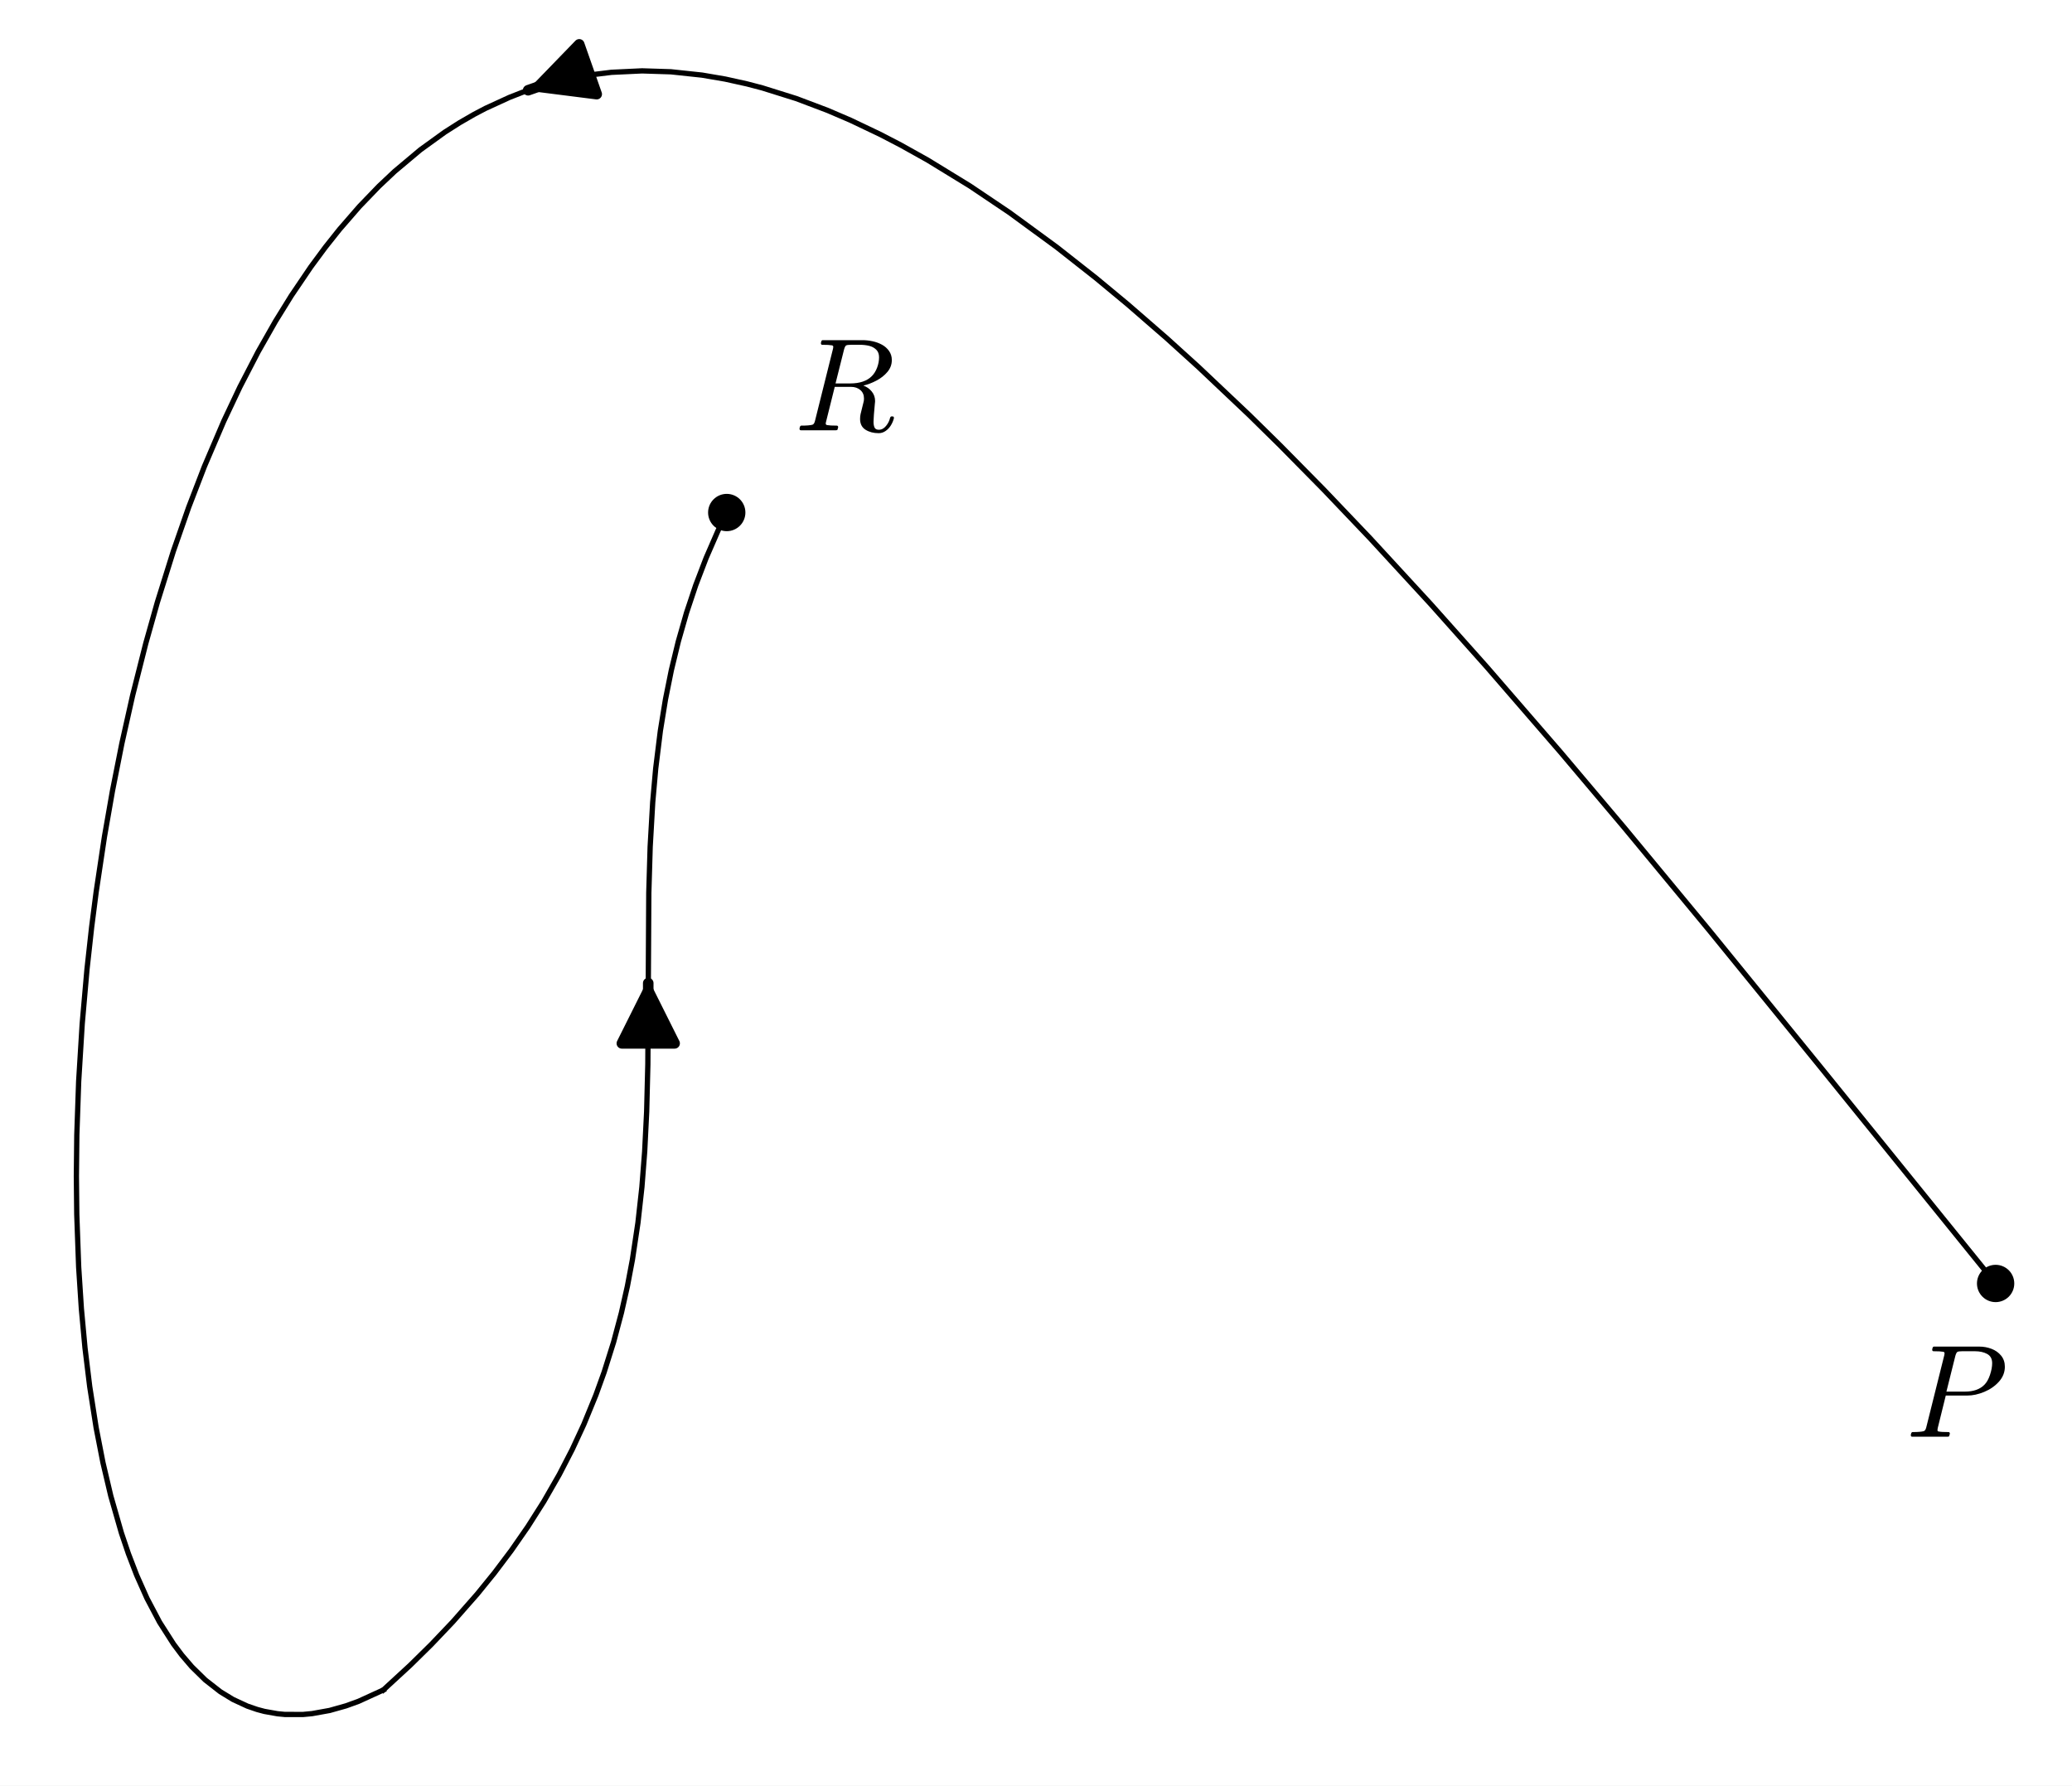
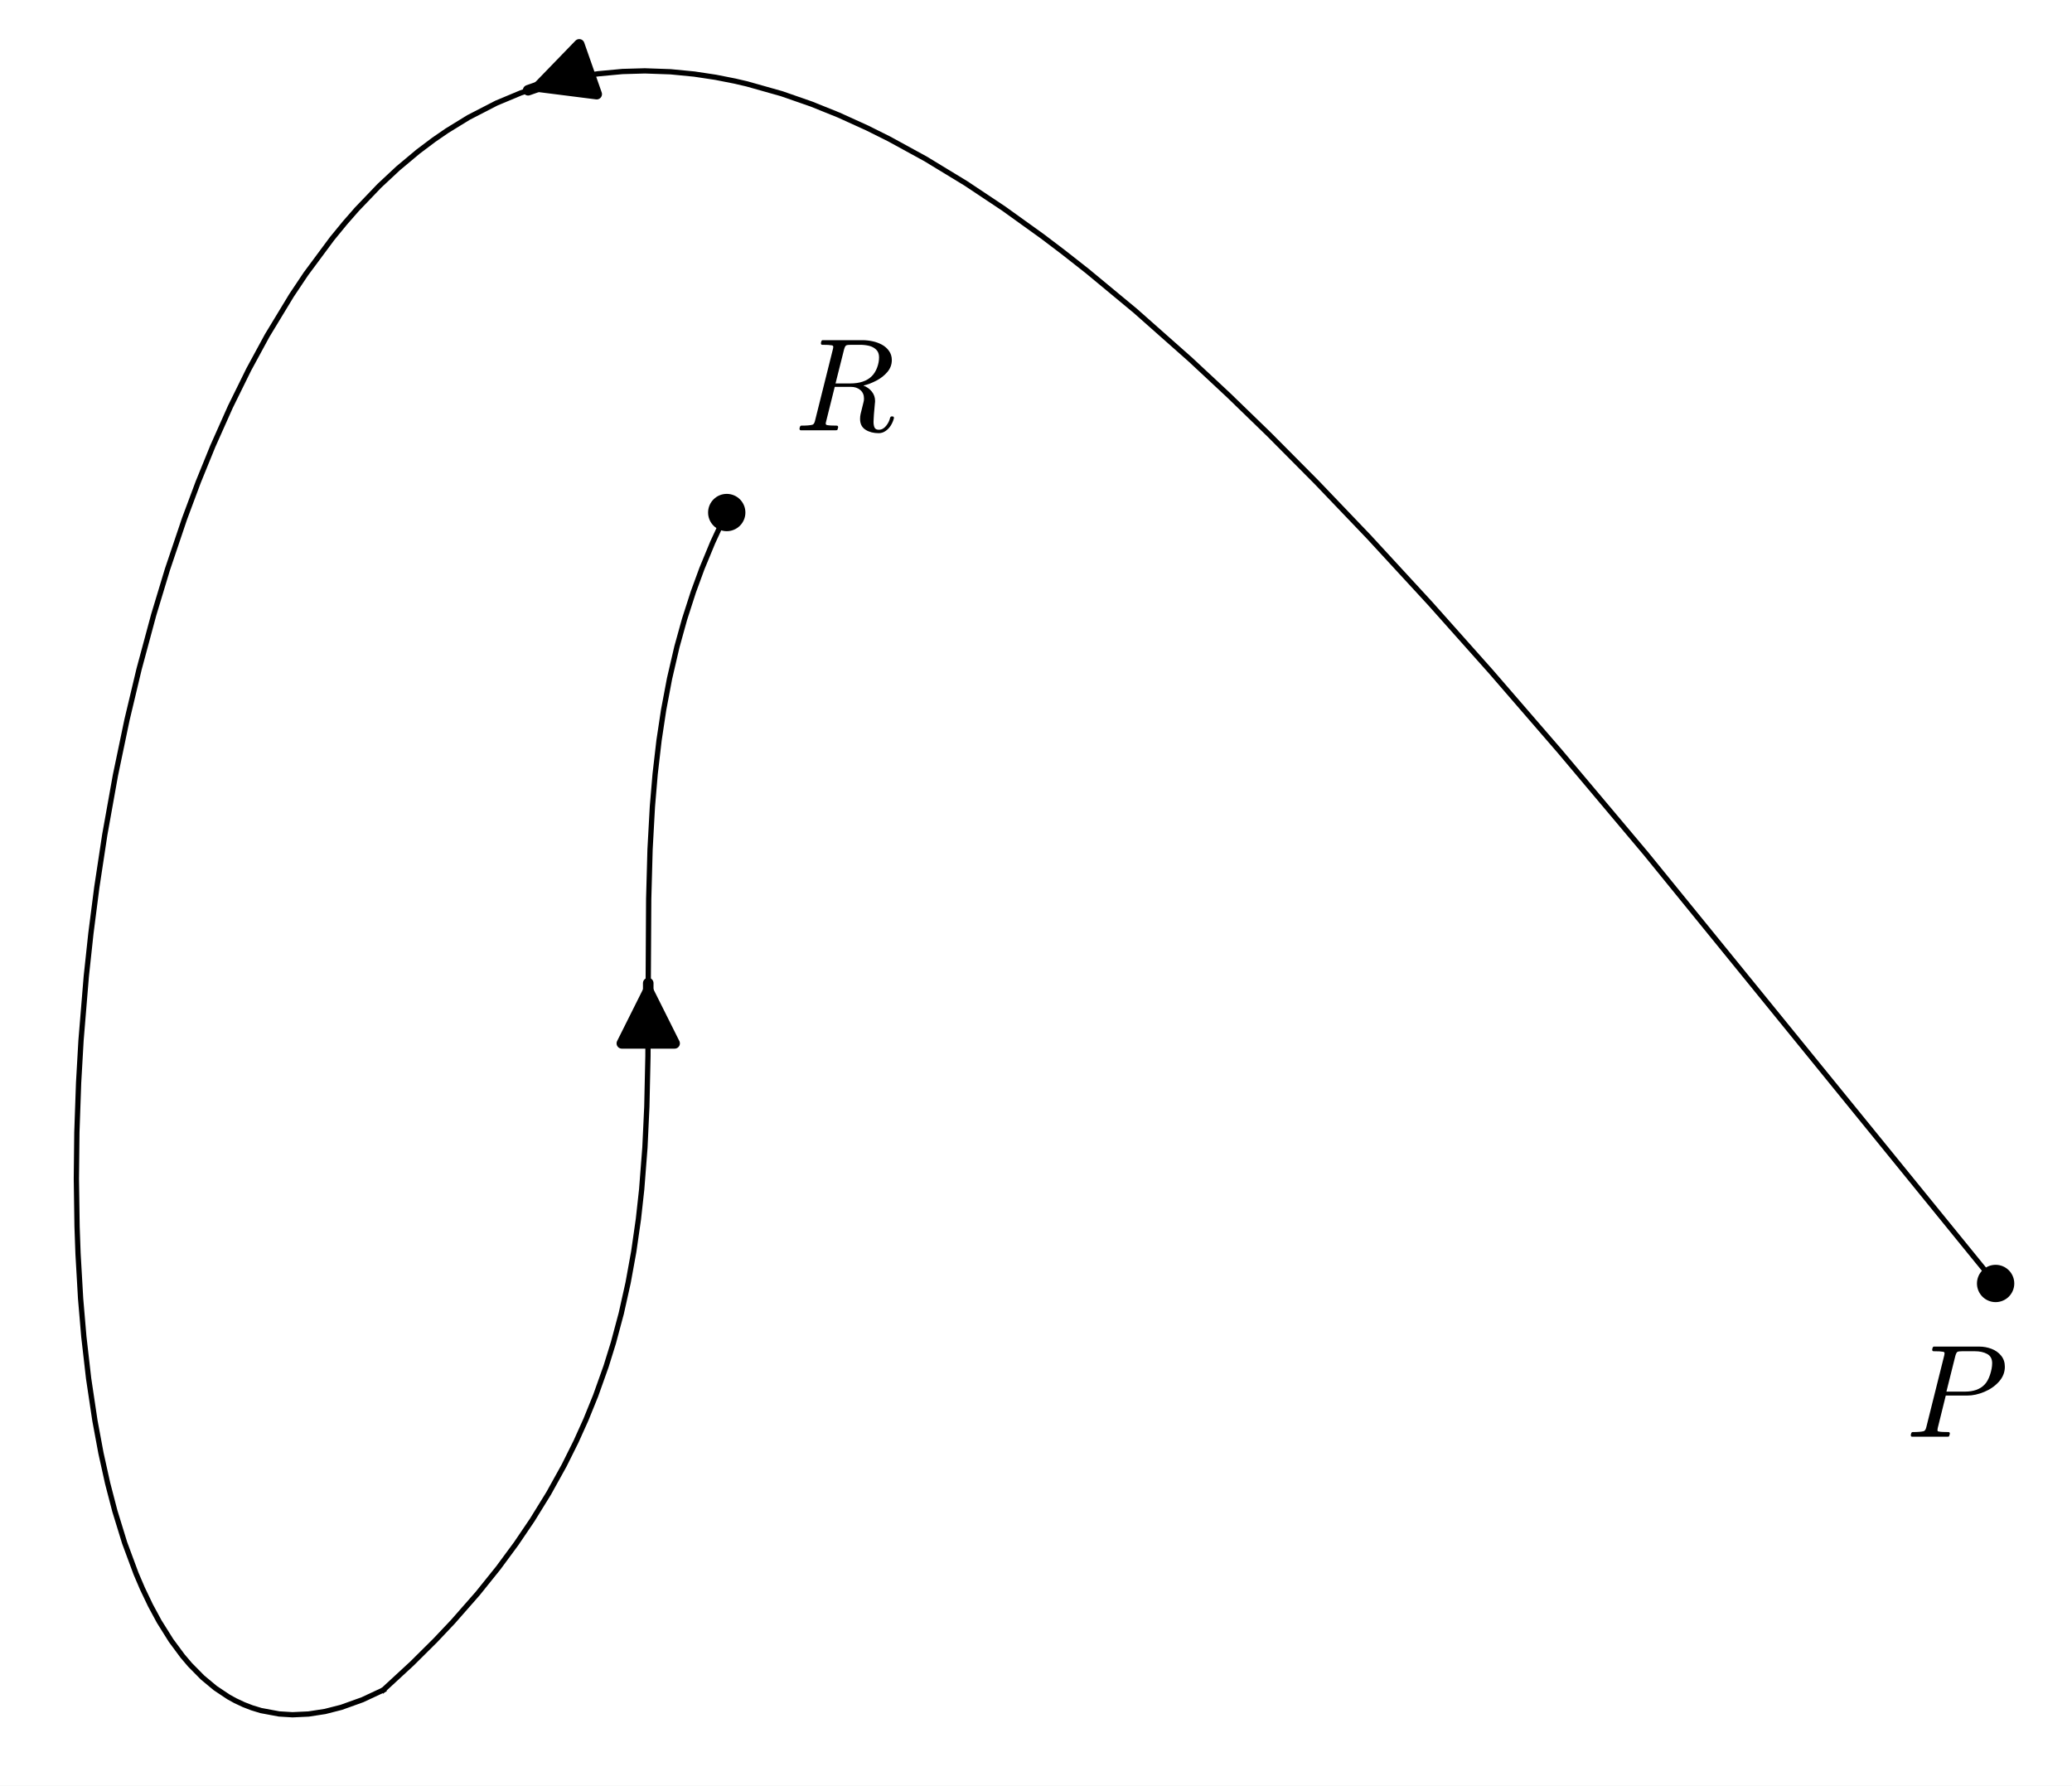
- <svg xmlns="http://www.w3.org/2000/svg" xmlns:xlink="http://www.w3.org/1999/xlink" width="392.661pt" height="338.4pt" viewBox="0 0 392.661 338.4" version="1.1">
+ <svg xmlns="http://www.w3.org/2000/svg" xmlns:xlink="http://www.w3.org/1999/xlink" width="392.658pt" height="338.4pt" viewBox="0 0 392.658 338.4" version="1.1">
  <defs>
    <style type="text/css">*{stroke-linejoin: round; stroke-linecap: butt}</style>
  </defs>
  <g id="figure_1">
    <g id="patch_1">
-       <path d="M 0 338.4  L 392.661 338.4  L 392.661 0  L 0 0  z " style="fill: #ffffff" />
+       <path d="M 0 338.4  L 392.658 338.4  L 392.658 0  L 0 0  z " style="fill: #ffffff" />
    </g>
    <g id="axes_1">
      <g id="patch_2">
-         <path d="M 7.2 331.2  L 385.461 331.2  L 385.461 7.2  L 7.2 7.2  z " style="fill: #ffffff" />
+         <path d="M 7.2 331.2  L 385.458 331.2  L 385.458 7.2  L 7.2 7.2  z " style="fill: #ffffff" />
      </g>
      <g id="PathCollection_1">
-         <path d="M 378.187 246.772  C 379.125 246.772 380.024 246.399 380.687 245.736  C 381.35 245.073 381.722 244.174 381.722 243.236  C 381.722 242.299 381.35 241.399 380.687 240.736  C 380.024 240.073 379.125 239.701 378.187 239.701  C 377.249 239.701 376.35 240.073 375.687 240.736  C 375.024 241.399 374.651 242.299 374.651 243.236  C 374.651 244.174 375.024 245.073 375.687 245.736  C 376.35 246.399 377.249 246.772 378.187 246.772  z " clip-path="url(#p002a87d461)" />
+         <path d="M 378.183 246.771  C 379.121 246.771 380.02 246.398 380.683 245.735  C 381.346 245.072 381.719 244.173 381.719 243.235  C 381.719 242.298 381.346 241.398 380.683 240.735  C 380.02 240.072 379.121 239.7 378.183 239.7  C 377.246 239.7 376.346 240.072 375.683 240.735  C 375.02 241.398 374.648 242.298 374.648 243.235  C 374.648 244.173 375.02 245.072 375.683 245.735  C 376.346 246.398 377.246 246.771 378.183 246.771  z " clip-path="url(#p198d69b4ec)" />
      </g>
      <g id="PathCollection_2">
-         <path d="M 137.724 100.667  C 138.661 100.667 139.561 100.294 140.224 99.631  C 140.887 98.968 141.259 98.069 141.259 97.131  C 141.259 96.193 140.887 95.294 140.224 94.631  C 139.561 93.968 138.661 93.595 137.724 93.595  C 136.786 93.595 135.887 93.968 135.224 94.631  C 134.561 95.294 134.188 96.193 134.188 97.131  C 134.188 98.069 134.561 98.968 135.224 99.631  C 135.887 100.294 136.786 100.667 137.724 100.667  z " clip-path="url(#p002a87d461)" />
+         <path d="M 137.722 100.667  C 138.66 100.667 139.559 100.294 140.222 99.631  C 140.885 98.968 141.258 98.069 141.258 97.131  C 141.258 96.194 140.885 95.294 140.222 94.631  C 139.559 93.968 138.66 93.596 137.722 93.596  C 136.785 93.596 135.885 93.968 135.222 94.631  C 134.559 95.294 134.187 96.194 134.187 97.131  C 134.187 98.069 134.559 98.968 135.222 99.631  C 135.885 100.294 136.785 100.667 137.722 100.667  z " clip-path="url(#p198d69b4ec)" />
      </g>
      <g id="matplotlib.axis_1" />
      <g id="matplotlib.axis_2" />
      <g id="line2d_1">
-         <path d="M 378.187 243.236  L 345.152 202.409  L 323.938 176.335  L 307.795 156.827  L 295.763 142.577  L 281.818 126.468  L 271.094 114.441  L 259.66 102.025  L 250.819 92.752  L 242.561 84.378  L 236.694 78.611  L 227.105 69.541  L 221.079 64.083  L 213.703 57.676  L 207.706 52.702  L 200.248 46.833  L 191.282 40.27  L 183.812 35.246  L 175.829 30.354  L 170.727 27.504  L 166.824 25.475  L 161.165 22.78  L 156.848 20.927  L 150.912 18.682  L 144.476 16.665  L 141.577 15.904  L 137.442 14.987  L 133.05 14.235  L 127.14 13.604  L 121.679 13.431  L 115.881 13.705  L 111.528 14.239  L 107.251 15.053  L 102.737 16.241  L 99.045 17.477  L 96.552 18.452  L 91.98 20.55  L 89.856 21.667  L 87.099 23.257  L 84.307 25.036  L 79.664 28.391  L 74.771 32.499  L 71.797 35.305  L 68.119 39.124  L 64.338 43.479  L 61.655 46.855  L 58.919 50.559  L 55.21 56.035  L 52.206 60.887  L 48.9 66.706  L 45.459 73.353  L 42.413 79.803  L 38.749 88.374  L 35.758 96.137  L 32.852 104.46  L 29.82 114.146  L 27.631 121.917  L 25.13 131.81  L 23.099 140.876  L 21.314 149.873  L 19.796 158.56  L 18.221 169.06  L 17.371 175.675  L 16.487 183.688  L 15.581 194.004  L 14.909 204.923  L 14.557 215.111  L 14.474 222.915  L 14.549 230.147  L 14.91 240.156  L 15.419 247.992  L 16.106 255.438  L 17.001 262.775  L 18.22 270.566  L 19.507 277.177  L 20.99 283.481  L 23.005 290.512  L 24.333 294.441  L 25.895 298.504  L 27.861 302.921  L 30.242 307.432  L 32.884 311.567  L 34.459 313.667  L 36.354 315.88  L 38.893 318.37  L 41.766 320.613  L 44.154 322.071  L 46.88 323.335  L 48.744 323.975  L 50.114 324.339  L 52.588 324.78  L 54.012 324.916  L 57.436 324.917  L 59.131 324.757  L 62.473 324.156  L 65.568 323.285  L 67.926 322.433  L 72.638 320.28  L 72.638 320.28  " clip-path="url(#p002a87d461)" style="fill: none; stroke: #000000; stroke-linecap: square" />
+         <path d="M 378.183 243.235  L 311.939 161.801  L 295.58 142.367  L 282.558 127.314  L 271.017 114.359  L 259.38 101.729  L 249.508 91.406  L 240.544 82.38  L 232.843 74.916  L 225.589 68.152  L 215.14 58.902  L 206.049 51.37  L 201.446 47.754  L 197.547 44.799  L 190.181 39.506  L 183.037 34.751  L 175.404 30.111  L 168.492 26.327  L 164.365 24.269  L 158.943 21.805  L 153.781 19.724  L 148.127 17.756  L 141.543 15.897  L 139.276 15.37  L 135.6 14.644  L 131.571 14.037  L 127.088 13.602  L 122.211 13.431  L 117.956 13.552  L 113.345 13.981  L 110.218 14.458  L 104.488 15.74  L 102.481 16.32  L 98.693 17.608  L 94.067 19.542  L 88.797 22.259  L 84.69 24.783  L 82.221 26.481  L 79.234 28.728  L 75.432 31.908  L 71.889 35.215  L 67.641 39.65  L 65.385 42.228  L 62.922 45.231  L 57.976 51.899  L 55.243 55.983  L 50.64 63.578  L 47.147 70.011  L 43.655 77.103  L 40.327 84.566  L 37.561 91.367  L 34.973 98.3  L 31.723 107.935  L 29.124 116.535  L 26.357 126.803  L 24.072 136.397  L 21.881 146.889  L 19.856 158.19  L 18.343 168.174  L 17.226 176.898  L 16.358 184.983  L 15.354 197.18  L 14.896 205.204  L 14.568 214.598  L 14.474 223.371  L 14.604 232.43  L 14.789 237.621  L 15.276 246.1  L 15.89 253.324  L 16.792 261.22  L 17.991 269.24  L 19.134 275.395  L 20.4 281.11  L 21.766 286.366  L 23.621 292.394  L 25.783 298.228  L 26.987 301.043  L 28.514 304.24  L 30.168 307.303  L 32.425 310.906  L 34.611 313.856  L 36.017 315.509  L 38.395 317.92  L 40.79 319.913  L 43.316 321.598  L 44.583 322.296  L 46.187 323.05  L 47.732 323.648  L 49.458 324.174  L 52.886 324.814  L 55.428 324.969  L 58.471 324.829  L 61.597 324.347  L 64.686 323.56  L 68.69 322.122  L 72.638 320.279  L 72.638 320.279  " clip-path="url(#p198d69b4ec)" style="fill: none; stroke: #000000; stroke-linecap: square" />
      </g>
      <g id="line2d_2">
-         <path d="M 72.638 320.28  L 77.745 315.578  L 81.724 311.661  L 85.81 307.366  L 90.446 302.092  L 93.671 298.119  L 96.898 293.838  L 100.027 289.332  L 103.043 284.581  L 105.991 279.445  L 108.434 274.714  L 110.641 269.953  L 112.927 264.373  L 114.488 260.048  L 116.287 254.33  L 117.769 248.77  L 118.896 243.764  L 119.853 238.698  L 120.898 231.724  L 121.647 224.958  L 122.171 218.248  L 122.548 210.671  L 122.772 201.712  L 122.847 188.059  L 122.953 169.207  L 123.212 160.46  L 123.695 152.034  L 124.263 145.632  L 125.146 138.489  L 126.116 132.528  L 127.229 127  L 128.543 121.575  L 130.098 116.143  L 131.839 110.921  L 133.813 105.758  L 136.054 100.604  L 137.724 97.131  L 137.724 97.131  " clip-path="url(#p002a87d461)" style="fill: none; stroke: #000000; stroke-linecap: square" />
+         <path d="M 72.638 320.279  L 78.067 315.267  L 82.484 310.882  L 85.839 307.333  L 90.538 301.98  L 94.431 297.138  L 97.812 292.558  L 100.863 288.056  L 103.979 283.007  L 106.91 277.72  L 109.16 273.201  L 111.025 269.064  L 112.878 264.497  L 114.863 258.923  L 116.245 254.47  L 117.741 248.88  L 119.035 243.076  L 120.099 237.217  L 120.983 231.043  L 121.604 225.401  L 122.217 217.478  L 122.58 209.723  L 122.791 200.168  L 122.846 185.73  L 122.932 170.367  L 123.189 160.973  L 123.637 152.827  L 124.155 146.69  L 124.893 140.306  L 125.762 134.54  L 126.88 128.614  L 128.286 122.559  L 129.717 117.394  L 131.408 112.143  L 133.018 107.753  L 135.063 102.803  L 137.22 98.147  L 137.722 97.131  L 137.722 97.131  " clip-path="url(#p198d69b4ec)" style="fill: none; stroke: #000000; stroke-linecap: square" />
      </g>
      <g id="patch_3">
-         <path d="M 100.086 17.104  Q 99.983 17.14 101.991 16.435  " clip-path="url(#p002a87d461)" style="fill: none; stroke: #000000; stroke-width: 2; stroke-linecap: round" />
-         <path d="M 113.082 17.842  L 101.991 16.435  L 109.771 8.406  L 113.082 17.842  z " clip-path="url(#p002a87d461)" style="stroke: #000000; stroke-width: 2; stroke-linecap: round" />
+         <path d="M 100.085 17.105  Q 99.982 17.141 101.99 16.436  " clip-path="url(#p198d69b4ec)" style="fill: none; stroke: #000000; stroke-width: 2; stroke-linecap: round" />
+         <path d="M 113.081 17.843  L 101.99 16.436  L 109.77 8.407  L 113.081 17.843  z " clip-path="url(#p198d69b4ec)" style="stroke: #000000; stroke-width: 2; stroke-linecap: round" />
      </g>
      <g id="patch_4">
-         <path d="M 122.847 186.391  Q 122.847 185.944 122.847 187.734  " clip-path="url(#p002a87d461)" style="fill: none; stroke: #000000; stroke-width: 2; stroke-linecap: round" />
-         <path d="M 117.847 197.734  L 122.847 187.734  L 127.847 197.734  L 117.847 197.734  z " clip-path="url(#p002a87d461)" style="stroke: #000000; stroke-width: 2; stroke-linecap: round" />
+         <path d="M 122.846 186.39  Q 122.846 185.944 122.846 187.734  " clip-path="url(#p198d69b4ec)" style="fill: none; stroke: #000000; stroke-width: 2; stroke-linecap: round" />
+         <path d="M 117.845 197.734  L 122.846 187.734  L 127.845 197.734  L 117.845 197.734  z " clip-path="url(#p198d69b4ec)" style="stroke: #000000; stroke-width: 2; stroke-linecap: round" />
      </g>
      <g id="text_1">
-         <g clip-path="url(#p002a87d461)">
-           <g transform="translate(361.136 272.4496) scale(0.25 -0.25)">
+         <g clip-path="url(#p198d69b4ec)">
+           <g transform="translate(361.1325 272.4485) scale(0.25 -0.25)">
            <defs>
              <path id="Cmmi10-50" d="M 313 0  Q 250 0 250 84  Q 253 100 262 139  Q 272 178 289 201  Q 306 225 331 225  Q 722 225 878 269  Q 959 297 997 441  L 1875 3956  Q 1888 4019 1888 4044  Q 1888 4113 1813 4122  Q 1691 4147 1350 4147  Q 1288 4147 1288 4231  Q 1291 4247 1300 4286  Q 1309 4325 1326 4348  Q 1344 4372 1369 4372  L 3578 4372  Q 3881 4372 4165 4264  Q 4450 4156 4631 3934  Q 4813 3713 4813 3397  Q 4813 2991 4527 2672  Q 4241 2353 3814 2175  Q 3388 1997 2988 1997  L 1947 1997  L 1556 416  Q 1544 353 1544 325  Q 1544 300 1551 283  Q 1559 266 1573 261  Q 1588 256 1619 250  Q 1741 225 2081 225  Q 2144 225 2144 141  Q 2122 50 2109 25  Q 2097 0 2034 0  L 313 0  z M 1978 2188  L 2875 2188  Q 3497 2188 3822 2522  Q 3988 2688 4092 3000  Q 4197 3313 4197 3566  Q 4197 3881 3956 4014  Q 3716 4147 3359 4147  L 2747 4147  Q 2572 4147 2515 4117  Q 2459 4088 2413 3928  L 1978 2188  z " transform="scale(0.015625)" />
            </defs>
            <use xlink:href="#Cmmi10-50" transform="translate(0 0.6875)" />
          </g>
        </g>
      </g>
      <g id="text_2">
-         <g clip-path="url(#p002a87d461)">
-           <g transform="translate(150.5385 81.71453) scale(0.25 -0.25)">
+         <g clip-path="url(#p198d69b4ec)">
+           <g transform="translate(150.5369 81.71509) scale(0.25 -0.25)">
            <defs>
              <path id="Cmmi10-52" d="M 313 0  Q 250 0 250 84  Q 253 100 262 139  Q 272 178 289 201  Q 306 225 331 225  Q 722 225 878 269  Q 959 297 997 441  L 1875 3956  Q 1888 4019 1888 4044  Q 1888 4113 1813 4122  Q 1691 4147 1350 4147  Q 1288 4147 1288 4231  Q 1291 4247 1300 4286  Q 1309 4325 1326 4348  Q 1344 4372 1369 4372  L 3309 4372  Q 3541 4372 3791 4319  Q 4041 4266 4250 4152  Q 4459 4038 4593 3848  Q 4728 3659 4728 3406  Q 4728 3084 4515 2831  Q 4303 2578 3978 2408  Q 3653 2238 3347 2169  Q 3597 2078 3756 1879  Q 3916 1681 3916 1422  Q 3916 1388 3914 1370  Q 3913 1353 3909 1331  L 3859 763  Q 3853 638 3847 550  Q 3841 463 3841 409  Q 3841 234 3892 129  Q 3944 25 4097 25  Q 4297 25 4448 211  Q 4600 397 4647 616  Q 4675 672 4709 672  L 4769 672  Q 4831 672 4831 588  Q 4784 403 4682 237  Q 4581 72 4426 -34  Q 4272 -141 4091 -141  Q 3716 -141 3452 26  Q 3188 194 3188 550  Q 3188 684 3213 788  L 3353 1356  Q 3378 1434 3378 1538  Q 3378 1803 3198 1954  Q 3019 2106 2747 2106  L 1959 2106  L 1538 416  Q 1522 363 1522 325  Q 1522 259 1600 250  Q 1722 225 2059 225  Q 2125 225 2125 141  Q 2103 50 2090 25  Q 2078 0 2016 0  L 313 0  z M 1997 2272  L 2706 2272  Q 3403 2272 3756 2625  Q 3919 2788 4014 3039  Q 4109 3291 4109 3541  Q 4109 3778 3970 3912  Q 3831 4047 3626 4097  Q 3422 4147 3175 4147  L 2747 4147  Q 2572 4147 2515 4117  Q 2459 4088 2413 3928  L 1997 2272  z " transform="scale(0.015625)" />
            </defs>
            <use xlink:href="#Cmmi10-52" transform="translate(0 0.6875)" />
          </g>
        </g>
      </g>
    </g>
  </g>
  <defs>
-     <clipPath id="p002a87d461">
-       <rect x="7.2" y="7.2" width="378.261" height="324" />
+     <clipPath id="p198d69b4ec">
+       <rect x="7.2" y="7.2" width="378.258" height="324" />
    </clipPath>
  </defs>
</svg>
